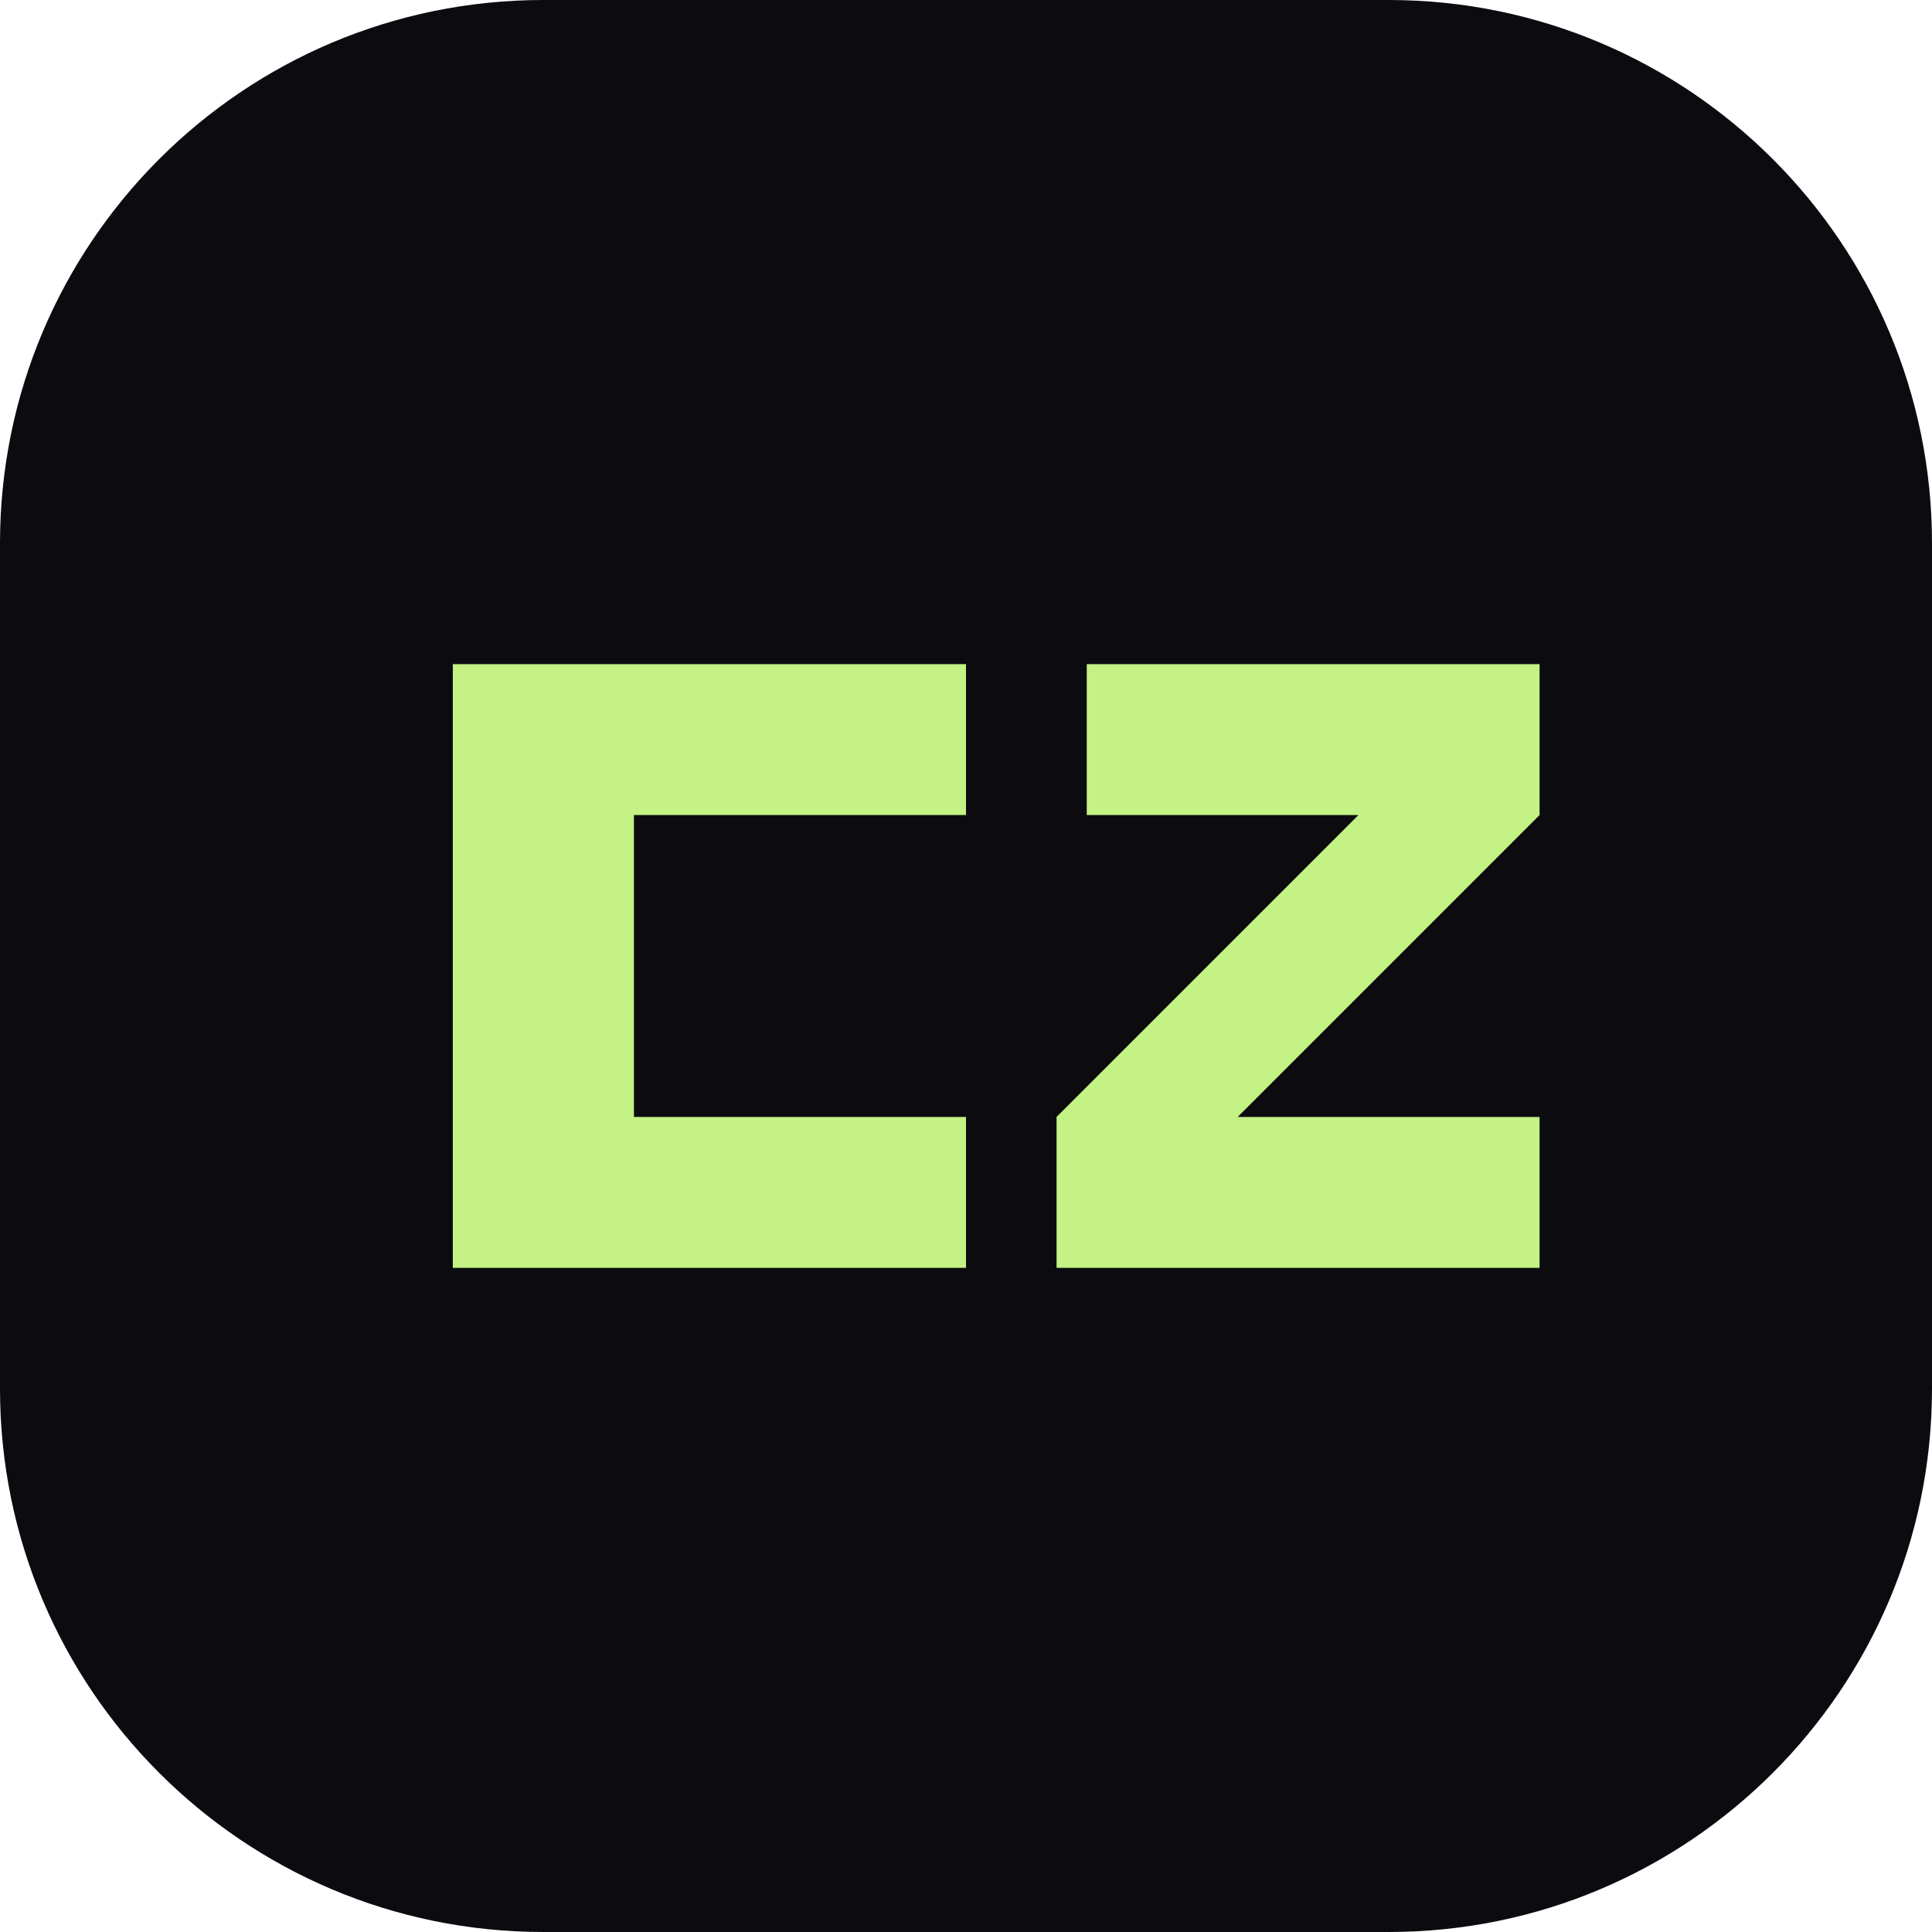
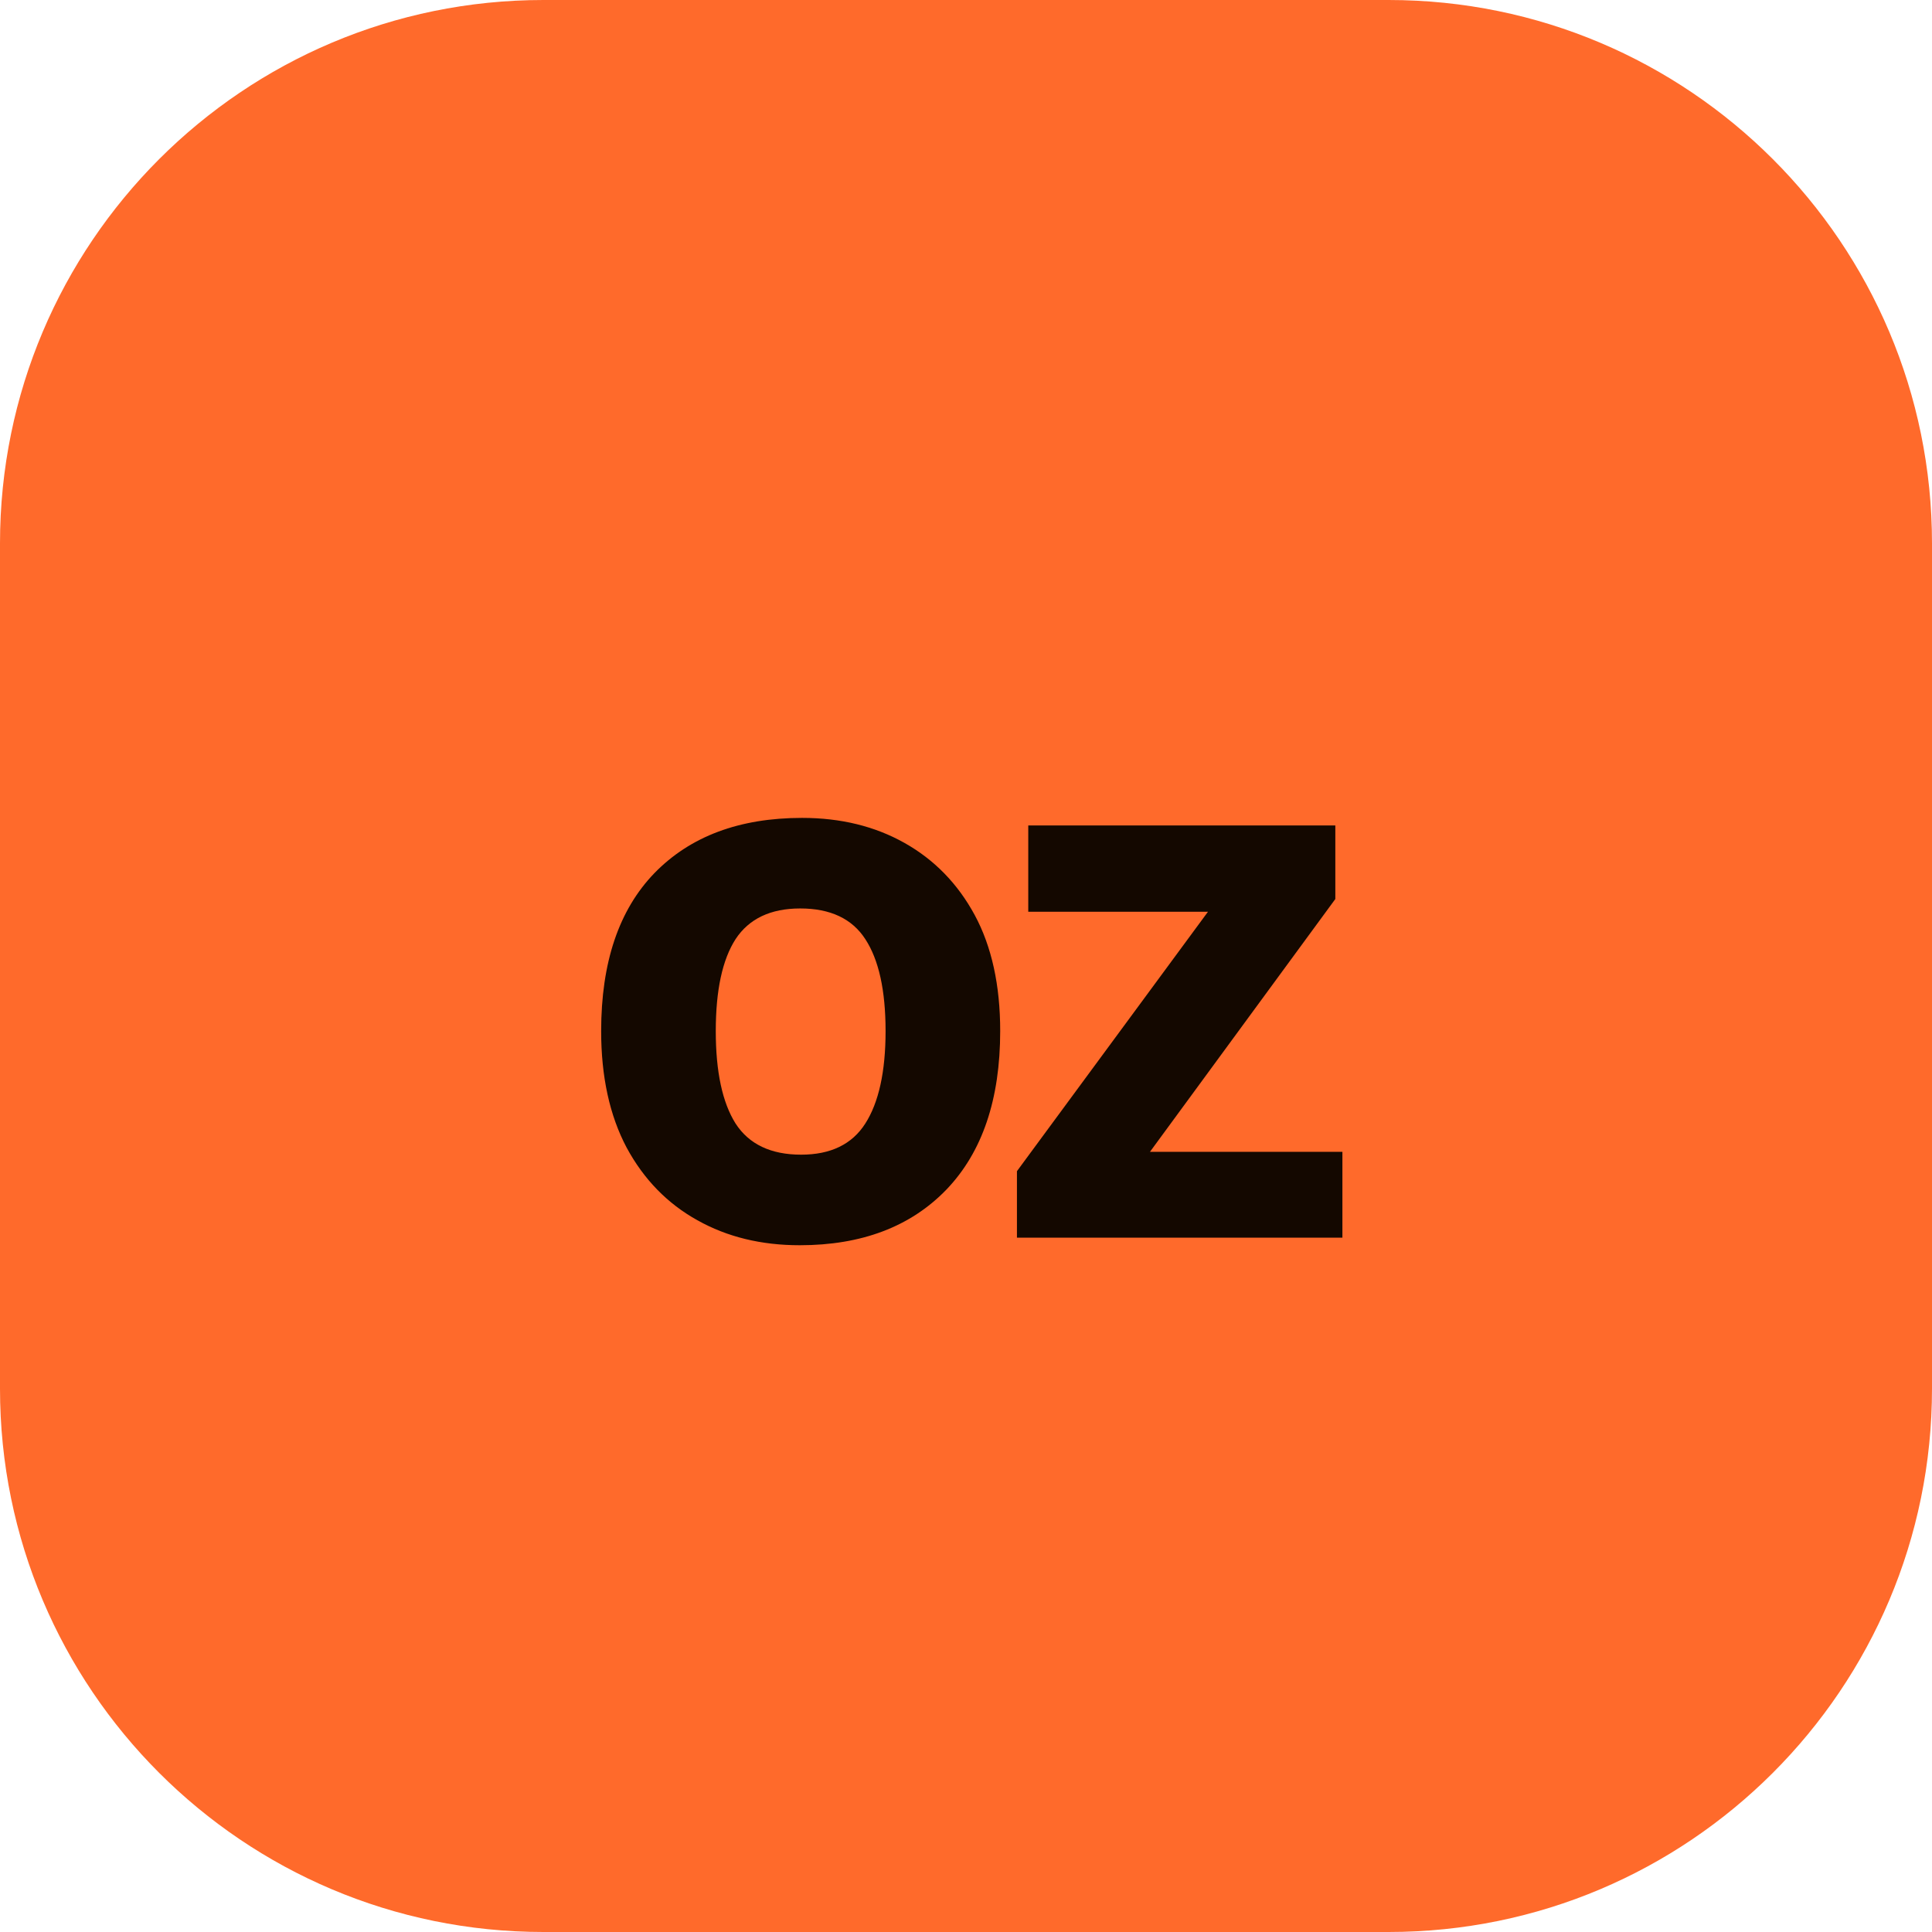
<svg xmlns="http://www.w3.org/2000/svg" viewBox="0 0 64 64">
-   <rect width="64" height="64" rx="18" fill="#0c0c10" />
-   <path d="M15 22h17v5H21v10h11v5H15zm21 0h15v5L41 37h10v5H35v-5l10-10h-9z" fill="#c4f284" />
+   <rect width="64" height="64" rx="18" fill="#ff6a2b" />
+   <text x="32" y="41" text-anchor="middle" font-family="system-ui, sans-serif" font-size="25" font-weight="800" letter-spacing="-1" fill="#140800">oz</text>
</svg>
